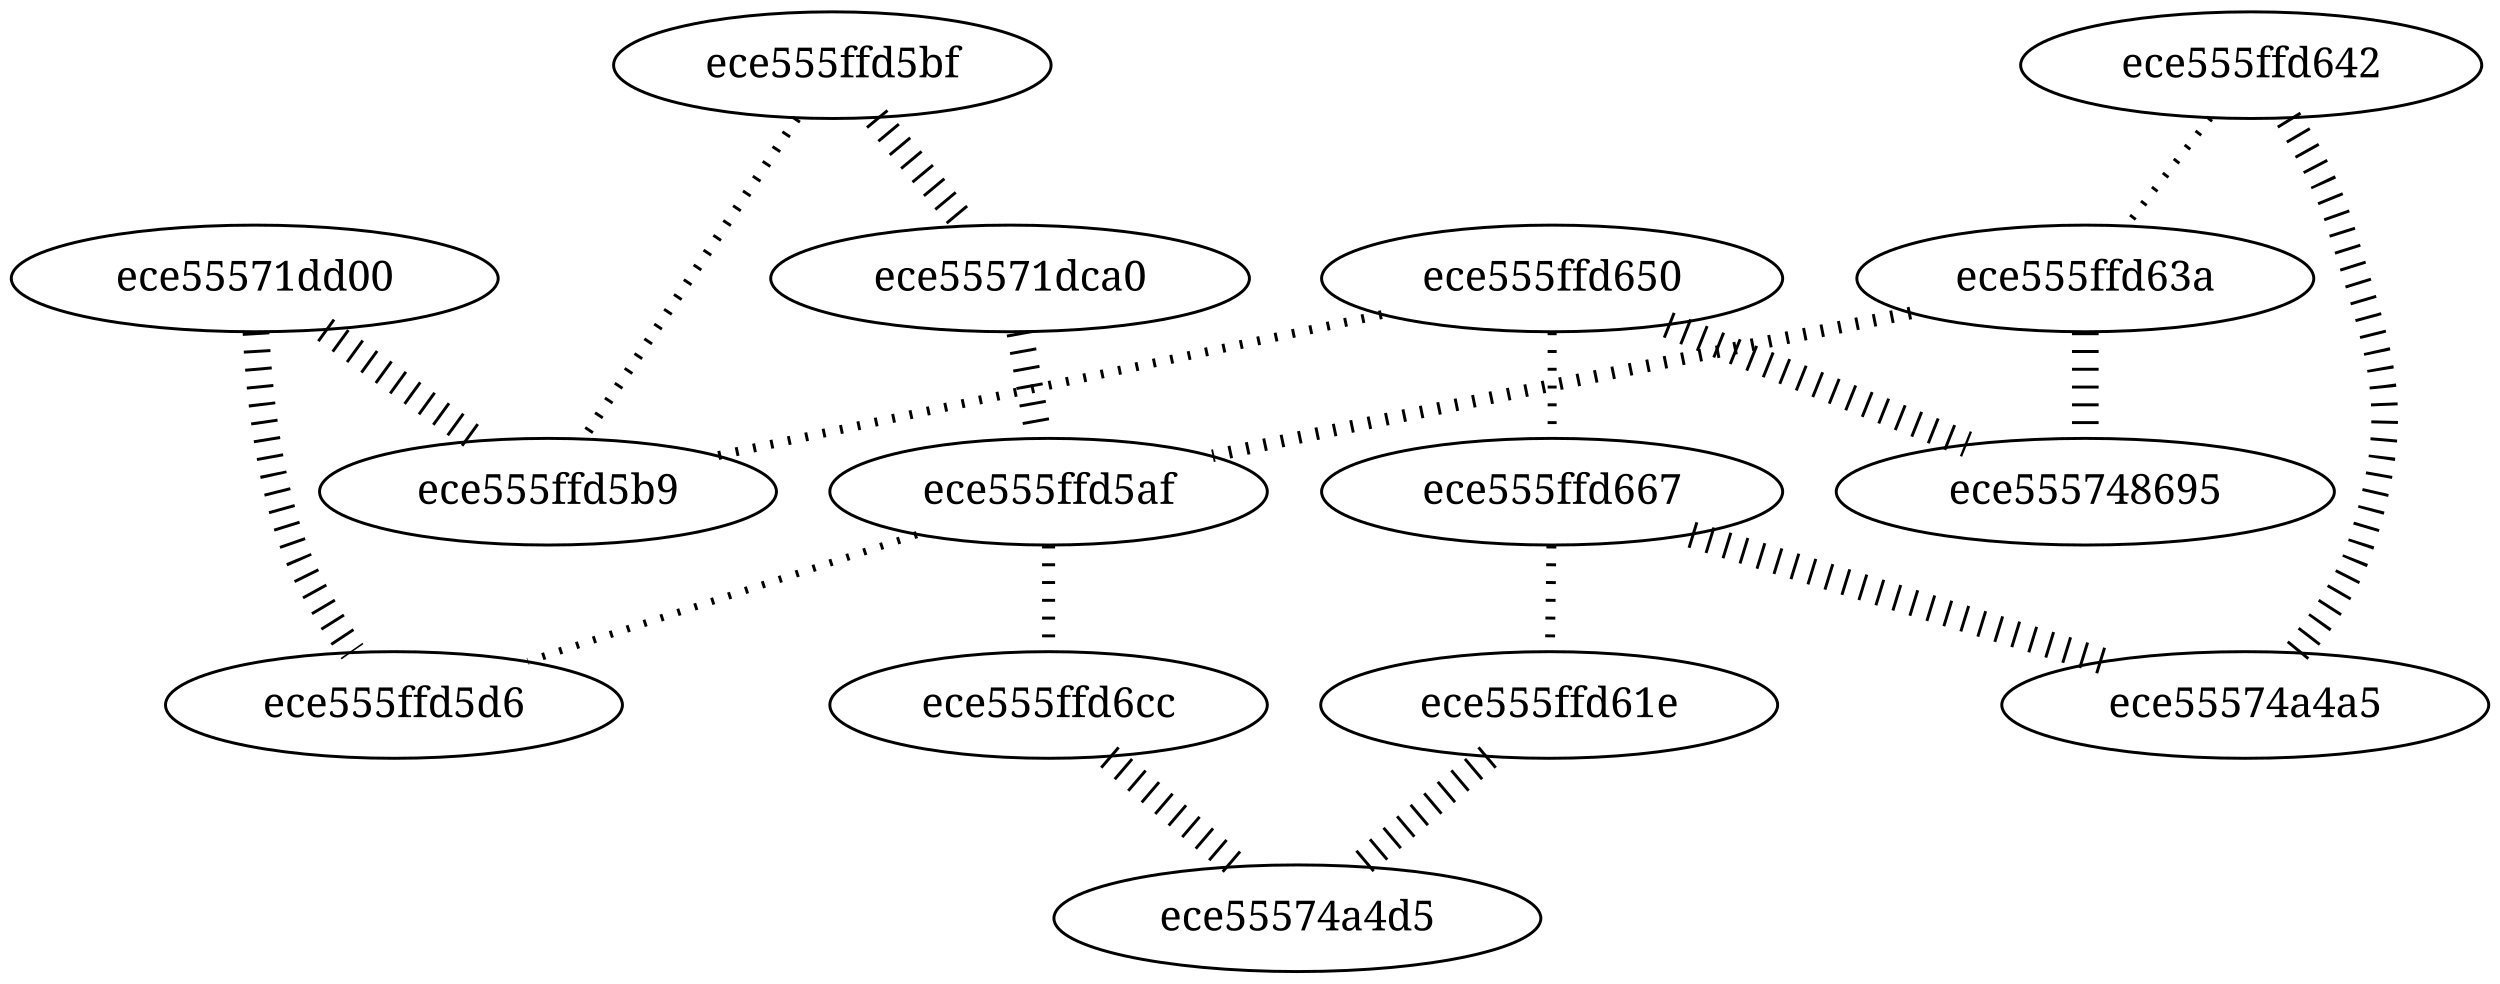
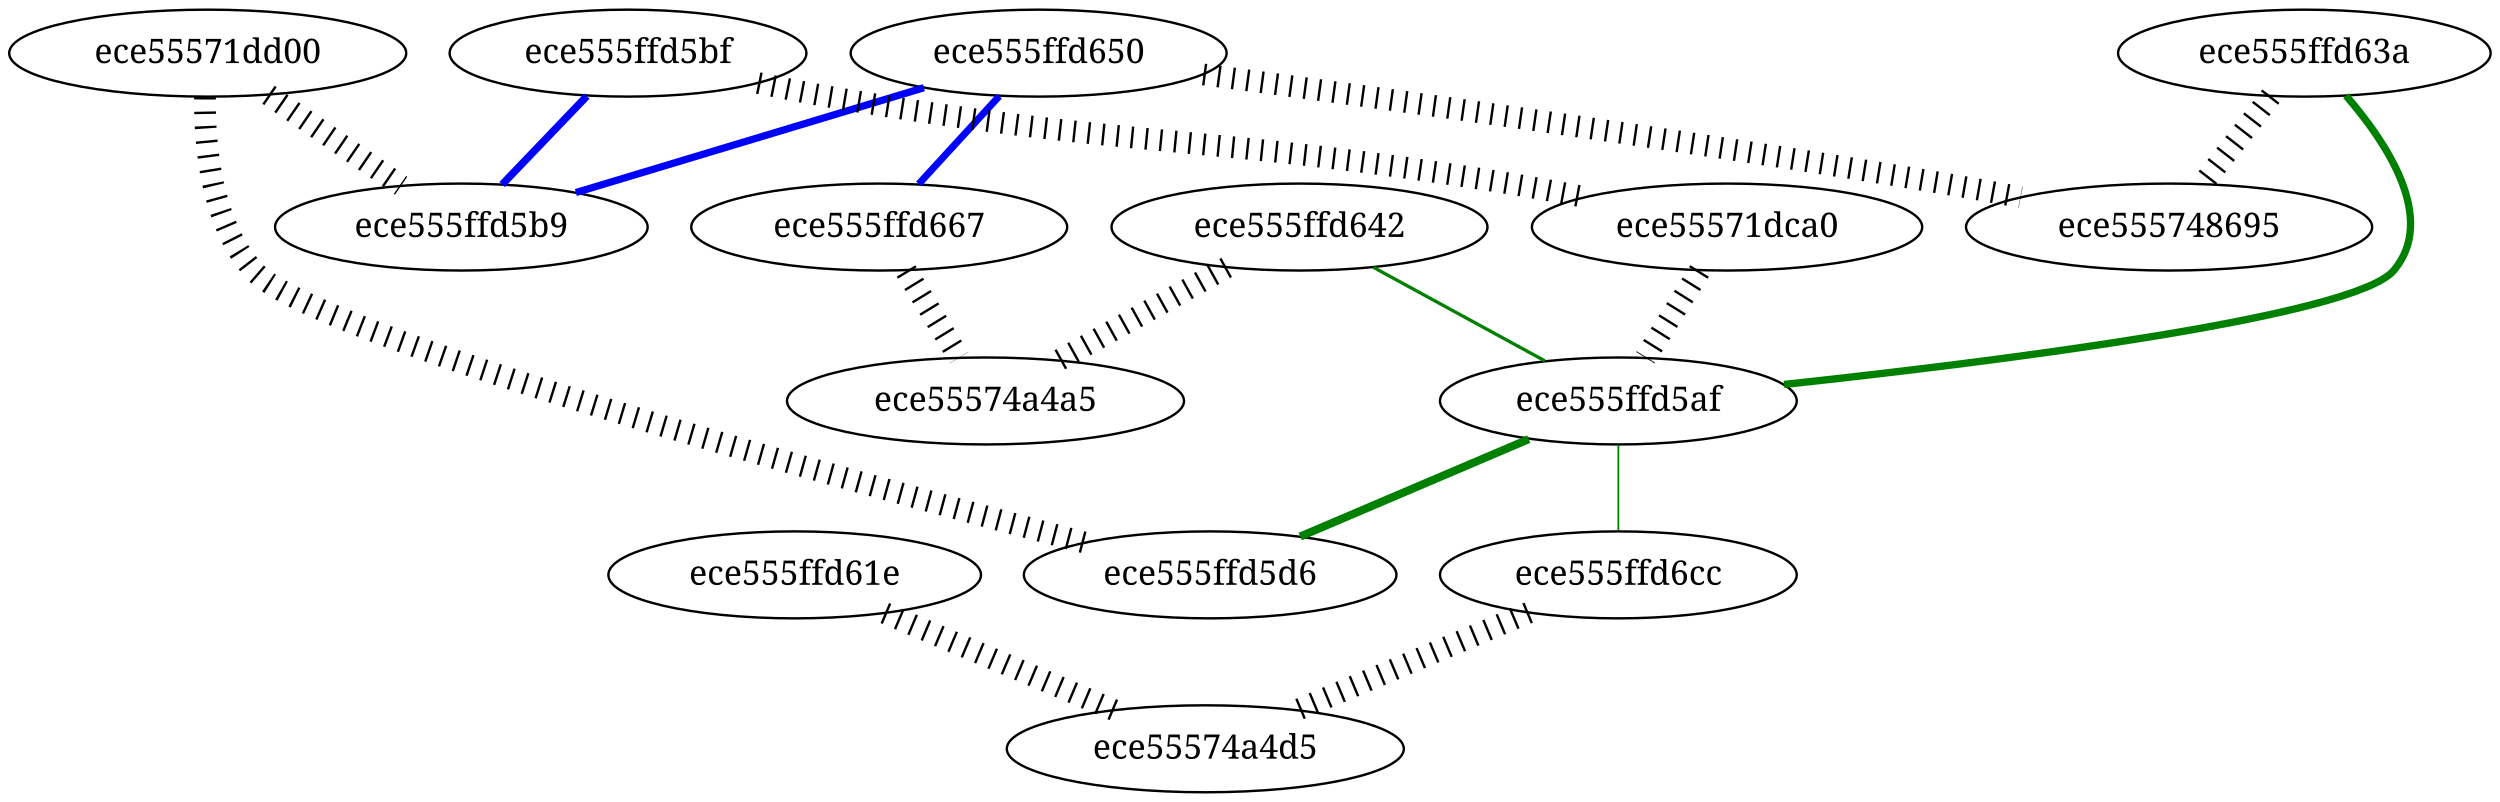
- <svg xmlns="http://www.w3.org/2000/svg" width="844pt" height="332pt" viewBox="0.00 0.00 844.00 332.00">
+ <svg xmlns="http://www.w3.org/2000/svg" width="1035pt" height="332pt" viewBox="0.00 0.00 1035.00 332.00">
  <g id="graph1" class="graph" transform="scale(1 1) rotate(0) translate(4 328)">
-     <polygon fill="white" stroke="white" points="-4,5 -4,-328 841,-328 841,5 -4,5" />
+     <polygon fill="white" stroke="white" points="-4,5 -4,-328 1032,-328 1032,5 -4,5" />
    <g id="node1" class="node">
-       <ellipse fill="none" stroke="black" cx="520" cy="-234" rx="77.827" ry="18" />
-       <text text-anchor="middle" x="520" y="-229.9" font-family="Times Roman,serif" font-size="14.00">ece555ffd650</text>
+       <ellipse fill="none" stroke="black" cx="426" cy="-306" rx="77.827" ry="18" />
+       <text text-anchor="middle" x="426" y="-301.9" font-family="Times Roman,serif" font-size="14.00">ece555ffd650</text>
    </g>
    <g id="node3" class="node">
-       <ellipse fill="none" stroke="black" cx="181" cy="-162" rx="77.132" ry="18" />
-       <text text-anchor="middle" x="181" y="-157.9" font-family="Times Roman,serif" font-size="14.00">ece555ffd5b9</text>
+       <ellipse fill="none" stroke="black" cx="187" cy="-234" rx="77.132" ry="18" />
+       <text text-anchor="middle" x="187" y="-229.9" font-family="Times Roman,serif" font-size="14.00">ece555ffd5b9</text>
    </g>
    <g id="edge2" class="edge">
-       <path fill="none" stroke="black" stroke-width="3" stroke-dasharray="1,5" d="M462.493,-221.786C399.966,-208.506 300.637,-187.41 238.222,-174.153" />
+       <path fill="none" stroke="blue" stroke-width="3" d="M378.496,-291.689C336.703,-279.099 276.18,-260.866 234.415,-248.284" />
    </g>
    <g id="node5" class="node">
-       <ellipse fill="none" stroke="black" cx="700" cy="-162" rx="84.081" ry="18" />
-       <text text-anchor="middle" x="700" y="-157.9" font-family="Times Roman,serif" font-size="14.00">ece555748695</text>
+       <ellipse fill="none" stroke="black" cx="894" cy="-234" rx="84.081" ry="18" />
+       <text text-anchor="middle" x="894" y="-229.9" font-family="Times Roman,serif" font-size="14.00">ece555748695</text>
    </g>
    <g id="edge4" class="edge">
-       <path fill="none" stroke="black" stroke-width="9" stroke-dasharray="1,5" d="M559.057,-218.377C588.939,-206.424 629.993,-190.003 660.085,-177.966" />
+       <path fill="none" stroke="black" stroke-width="9" stroke-dasharray="1,5" d="M494.24,-297.178C569.512,-287.214 694.144,-270.024 801,-252 811.216,-250.277 822.037,-248.312 832.545,-246.328" />
    </g>
    <g id="node7" class="node">
-       <ellipse fill="none" stroke="black" cx="520" cy="-162" rx="77.827" ry="18" />
-       <text text-anchor="middle" x="520" y="-157.9" font-family="Times Roman,serif" font-size="14.00">ece555ffd667</text>
+       <ellipse fill="none" stroke="black" cx="360" cy="-234" rx="77.827" ry="18" />
+       <text text-anchor="middle" x="360" y="-229.9" font-family="Times Roman,serif" font-size="14.00">ece555ffd667</text>
    </g>
    <g id="edge6" class="edge">
-       <path fill="none" stroke="black" stroke-width="3.04" stroke-dasharray="1,5" d="M520,-215.831C520,-205 520,-191.288 520,-180.413" />
+       <path fill="none" stroke="blue" stroke-width="2.919" d="M409.685,-288.202C399.531,-277.125 386.517,-262.928 376.356,-251.843" />
+     </g>
+     <g id="node12" class="node">
+       <ellipse fill="none" stroke="black" cx="404" cy="-162" rx="82.19" ry="18" />
+       <text text-anchor="middle" x="404" y="-157.9" font-family="Times Roman,serif" font-size="14.00">ece55574a4a5</text>
+     </g>
+     <g id="edge22" class="edge">
+       <path fill="none" stroke="black" stroke-width="9" stroke-dasharray="1,5" d="M371.103,-215.831C377.824,-204.833 386.36,-190.865 393.053,-179.913" />
+     </g>
+     <g id="node8" class="node">
+       <ellipse fill="none" stroke="black" cx="534" cy="-234" rx="77.827" ry="18" />
+       <text text-anchor="middle" x="534" y="-229.9" font-family="Times Roman,serif" font-size="14.00">ece555ffd642</text>
    </g>
    <g id="node10" class="node">
-       <ellipse fill="none" stroke="black" cx="754" cy="-90" rx="82.19" ry="18" />
-       <text text-anchor="middle" x="754" y="-85.9" font-family="Times Roman,serif" font-size="14.00">ece55574a4a5</text>
+       <ellipse fill="none" stroke="black" cx="666" cy="-162" rx="73.853" ry="18" />
+       <text text-anchor="middle" x="666" y="-157.9" font-family="Times Roman,serif" font-size="14.00">ece555ffd5af</text>
+     </g>
+     <g id="edge8" class="edge">
+       <path fill="none" stroke="green" stroke-width="1.373" d="M564.615,-217.301C585.94,-205.669 614.262,-190.221 635.551,-178.609" />
+     </g>
+     <g id="edge10" class="edge">
+       <path fill="none" stroke="black" stroke-width="9" stroke-dasharray="1,5" d="M503.849,-217.301C482.997,-205.752 455.352,-190.441 434.438,-178.858" />
+     </g>
+     <g id="node25" class="node">
+       <ellipse fill="none" stroke="black" cx="497" cy="-90" rx="77.132" ry="18" />
+       <text text-anchor="middle" x="497" y="-85.9" font-family="Times Roman,serif" font-size="14.00">ece555ffd5d6</text>
+     </g>
+     <g id="edge28" class="edge">
+       <path fill="none" stroke="green" stroke-width="3.34" d="M628.912,-146.199C600.832,-134.236 562.423,-117.873 534.293,-105.888" />
+     </g>
+     <g id="node28" class="node">
+       <ellipse fill="none" stroke="black" cx="666" cy="-90" rx="73.853" ry="18" />
+       <text text-anchor="middle" x="666" y="-85.9" font-family="Times Roman,serif" font-size="14.00">ece555ffd6cc</text>
+     </g>
+     <g id="edge30" class="edge">
+       <path fill="none" stroke="green" stroke-width="0.743" d="M666,-143.831C666,-133 666,-119.288 666,-108.413" />
+     </g>
+     <g id="node13" class="node">
+       <ellipse fill="none" stroke="black" cx="256" cy="-306" rx="73.853" ry="18" />
+       <text text-anchor="middle" x="256" y="-301.9" font-family="Times Roman,serif" font-size="14.00">ece555ffd5bf</text>
+     </g>
+     <g id="edge12" class="edge">
+       <path fill="none" stroke="blue" stroke-width="3.118" d="M238.944,-288.202C228.248,-277.042 214.518,-262.714 203.86,-251.593" />
+     </g>
+     <g id="node16" class="node">
+       <ellipse fill="none" stroke="black" cx="711" cy="-234" rx="80.802" ry="18" />
+       <text text-anchor="middle" x="711" y="-229.9" font-family="Times Roman,serif" font-size="14.00">ece55571dca0</text>
+     </g>
+     <g id="edge14" class="edge">
+       <path fill="none" stroke="black" stroke-width="9" stroke-dasharray="1,5" d="M309.891,-293.604C319.555,-291.584 329.555,-289.624 339,-288 463.523,-266.591 496.308,-272.402 621,-252 631.064,-250.353 641.721,-248.405 652.046,-246.409" />
+     </g>
+     <g id="edge20" class="edge">
+       <path fill="none" stroke="black" stroke-width="9" stroke-dasharray="1,5" d="M699.645,-215.831C692.771,-204.833 684.041,-190.865 677.196,-179.913" />
+     </g>
+     <g id="node17" class="node">
+       <ellipse fill="none" stroke="black" cx="950" cy="-306" rx="77.132" ry="18" />
+       <text text-anchor="middle" x="950" y="-301.9" font-family="Times Roman,serif" font-size="14.00">ece555ffd63a</text>
+     </g>
+     <g id="edge18" class="edge">
+       <path fill="none" stroke="black" stroke-width="9" stroke-dasharray="1,5" d="M936.157,-288.202C927.542,-277.125 916.5,-262.928 907.878,-251.843" />
+     </g>
+     <g id="edge16" class="edge">
+       <path fill="none" stroke="green" stroke-width="3.04" d="M967.219,-288.39C984.177,-268.898 1005.11,-237.412 987,-216 970.874,-196.934 823.997,-178.454 734.605,-168.84" />
+     </g>
+     <g id="node22" class="node">
+       <ellipse fill="none" stroke="black" cx="82" cy="-306" rx="82.19" ry="18" />
+       <text text-anchor="middle" x="82" y="-301.9" font-family="Times Roman,serif" font-size="14.00">ece55571dd00</text>
    </g>
    <g id="edge24" class="edge">
-       <path fill="none" stroke="black" stroke-width="9" stroke-dasharray="1,5" d="M567.072,-147.516C607.51,-135.074 665.553,-117.215 706.201,-104.707" />
+       <path fill="none" stroke="black" stroke-width="9" stroke-dasharray="1,5" d="M107.15,-288.754C123.774,-277.355 145.473,-262.475 162.055,-251.105" />
    </g>
-     <g id="node22" class="node">
-       <ellipse fill="none" stroke="black" cx="519" cy="-90" rx="77.132" ry="18" />
-       <text text-anchor="middle" x="519" y="-85.9" font-family="Times Roman,serif" font-size="14.00">ece555ffd61e</text>
-     </g>
-     <g id="edge22" class="edge">
-       <path fill="none" stroke="black" stroke-width="3.34" stroke-dasharray="1,5" d="M519.748,-143.831C519.597,-133 519.407,-119.288 519.256,-108.413" />
-     </g>
-     <g id="node8" class="node">
-       <ellipse fill="none" stroke="black" cx="756" cy="-306" rx="77.827" ry="18" />
-       <text text-anchor="middle" x="756" y="-301.9" font-family="Times Roman,serif" font-size="14.00">ece555ffd642</text>
-     </g>
-     <g id="edge8" class="edge">
-       <path fill="none" stroke="black" stroke-width="9" stroke-dasharray="1,5" d="M768.548,-287.862C774.882,-277.763 782.045,-264.697 786,-252 800.307,-206.076 807.799,-189.768 793,-144 788.659,-130.576 779.598,-117.683 771.302,-107.863" />
-     </g>
-     <g id="node12" class="node">
-       <ellipse fill="none" stroke="black" cx="700" cy="-234" rx="77.132" ry="18" />
-       <text text-anchor="middle" x="700" y="-229.9" font-family="Times Roman,serif" font-size="14.00">ece555ffd63a</text>
-     </g>
-     <g id="edge10" class="edge">
-       <path fill="none" stroke="black" stroke-width="2.431" stroke-dasharray="1,5" d="M742.157,-288.202C733.542,-277.125 722.5,-262.928 713.878,-251.843" />
-     </g>
-     <g id="edge18" class="edge">
-       <path fill="none" stroke="black" stroke-width="9" stroke-dasharray="1,5" d="M700,-215.831C700,-205 700,-191.288 700,-180.413" />
-     </g>
-     <g id="node18" class="node">
-       <ellipse fill="none" stroke="black" cx="350" cy="-162" rx="73.853" ry="18" />
-       <text text-anchor="middle" x="350" y="-157.9" font-family="Times Roman,serif" font-size="14.00">ece555ffd5af</text>
-     </g>
-     <g id="edge16" class="edge">
-       <path fill="none" stroke="black" stroke-width="4.263" stroke-dasharray="1,5" d="M641.092,-222.332C586.958,-211.552 504.514,-194.986 433,-180 424.053,-178.125 414.571,-176.103 405.338,-174.114" />
-     </g>
-     <g id="node13" class="node">
-       <ellipse fill="none" stroke="black" cx="277" cy="-306" rx="73.853" ry="18" />
-       <text text-anchor="middle" x="277" y="-301.9" font-family="Times Roman,serif" font-size="14.00">ece555ffd5bf</text>
-     </g>
-     <g id="edge12" class="edge">
-       <path fill="none" stroke="black" stroke-width="3.118" stroke-dasharray="1,5" d="M265.036,-288.053C246.639,-260.459 211.602,-207.903 193.115,-180.173" />
-     </g>
-     <g id="node16" class="node">
-       <ellipse fill="none" stroke="black" cx="337" cy="-234" rx="80.802" ry="18" />
-       <text text-anchor="middle" x="337" y="-229.9" font-family="Times Roman,serif" font-size="14.00">ece55571dca0</text>
-     </g>
-     <g id="edge14" class="edge">
-       <path fill="none" stroke="black" stroke-width="9" stroke-dasharray="1,5" d="M291.831,-288.202C301.062,-277.125 312.893,-262.928 322.131,-251.843" />
-     </g>
-     <g id="edge20" class="edge">
-       <path fill="none" stroke="black" stroke-width="9" stroke-dasharray="1,5" d="M340.28,-215.831C342.236,-205 344.712,-191.288 346.675,-180.413" />
-     </g>
-     <g id="node27" class="node">
-       <ellipse fill="none" stroke="black" cx="129" cy="-90" rx="77.132" ry="18" />
-       <text text-anchor="middle" x="129" y="-85.9" font-family="Times Roman,serif" font-size="14.00">ece555ffd5d6</text>
-     </g>
-     <g id="edge30" class="edge">
-       <path fill="none" stroke="black" stroke-width="2.431" stroke-dasharray="1,5" d="M305.543,-147.516C267.351,-135.074 212.533,-117.215 174.144,-104.707" />
+     <g id="edge26" class="edge">
+       <path fill="none" stroke="black" stroke-width="9" stroke-dasharray="1,5" d="M80.87,-287.803C80.641,-267.785 83.406,-235.829 101,-216 124.402,-189.624 343.006,-130.051 445.024,-103.366" />
    </g>
    <g id="node30" class="node">
-       <ellipse fill="none" stroke="black" cx="350" cy="-90" rx="73.853" ry="18" />
-       <text text-anchor="middle" x="350" y="-85.9" font-family="Times Roman,serif" font-size="14.00">ece555ffd6cc</text>
+       <ellipse fill="none" stroke="black" cx="495" cy="-18" rx="82.19" ry="18" />
+       <text text-anchor="middle" x="495" y="-13.9" font-family="Times Roman,serif" font-size="14.00">ece55574a4d5</text>
    </g>
    <g id="edge32" class="edge">
-       <path fill="none" stroke="black" stroke-width="4.408" stroke-dasharray="1,5" d="M350,-143.831C350,-133 350,-119.288 350,-108.413" />
+       <path fill="none" stroke="black" stroke-width="9" stroke-dasharray="1,5" d="M628.896,-74.377C600.508,-62.424 561.507,-46.003 532.919,-33.966" />
    </g>
-     <g id="node32" class="node">
-       <ellipse fill="none" stroke="black" cx="434" cy="-18" rx="82.19" ry="18" />
-       <text text-anchor="middle" x="434" y="-13.9" font-family="Times Roman,serif" font-size="14.00">ece55574a4d5</text>
-     </g>
-     <g id="edge36" class="edge">
-       <path fill="none" stroke="black" stroke-width="9" stroke-dasharray="1,5" d="M498.424,-72.571C485.158,-61.334 467.968,-46.773 454.681,-35.518" />
-     </g>
-     <g id="node24" class="node">
-       <ellipse fill="none" stroke="black" cx="82" cy="-234" rx="82.19" ry="18" />
-       <text text-anchor="middle" x="82" y="-229.9" font-family="Times Roman,serif" font-size="14.00">ece55571dd00</text>
-     </g>
-     <g id="edge26" class="edge">
-       <path fill="none" stroke="black" stroke-width="9" stroke-dasharray="1,5" d="M105.713,-216.754C121.272,-205.438 141.548,-190.692 157.137,-179.355" />
-     </g>
-     <g id="edge28" class="edge">
-       <path fill="none" stroke="black" stroke-width="9" stroke-dasharray="1,5" d="M82.415,-215.871C83.342,-197.3 86.22,-167.853 95,-144 99.745,-131.108 107.871,-118.036 114.988,-107.983" />
+     <g id="node31" class="node">
+       <ellipse fill="none" stroke="black" cx="325" cy="-90" rx="77.132" ry="18" />
+       <text text-anchor="middle" x="325" y="-85.9" font-family="Times Roman,serif" font-size="14.00">ece555ffd61e</text>
    </g>
    <g id="edge34" class="edge">
-       <path fill="none" stroke="black" stroke-width="9" stroke-dasharray="1,5" d="M370.334,-72.571C383.444,-61.334 400.432,-46.773 413.562,-35.518" />
+       <path fill="none" stroke="black" stroke-width="9" stroke-dasharray="1,5" d="M362.307,-74.199C390.456,-62.278 428.922,-45.986 457.192,-34.013" />
    </g>
  </g>
</svg>
